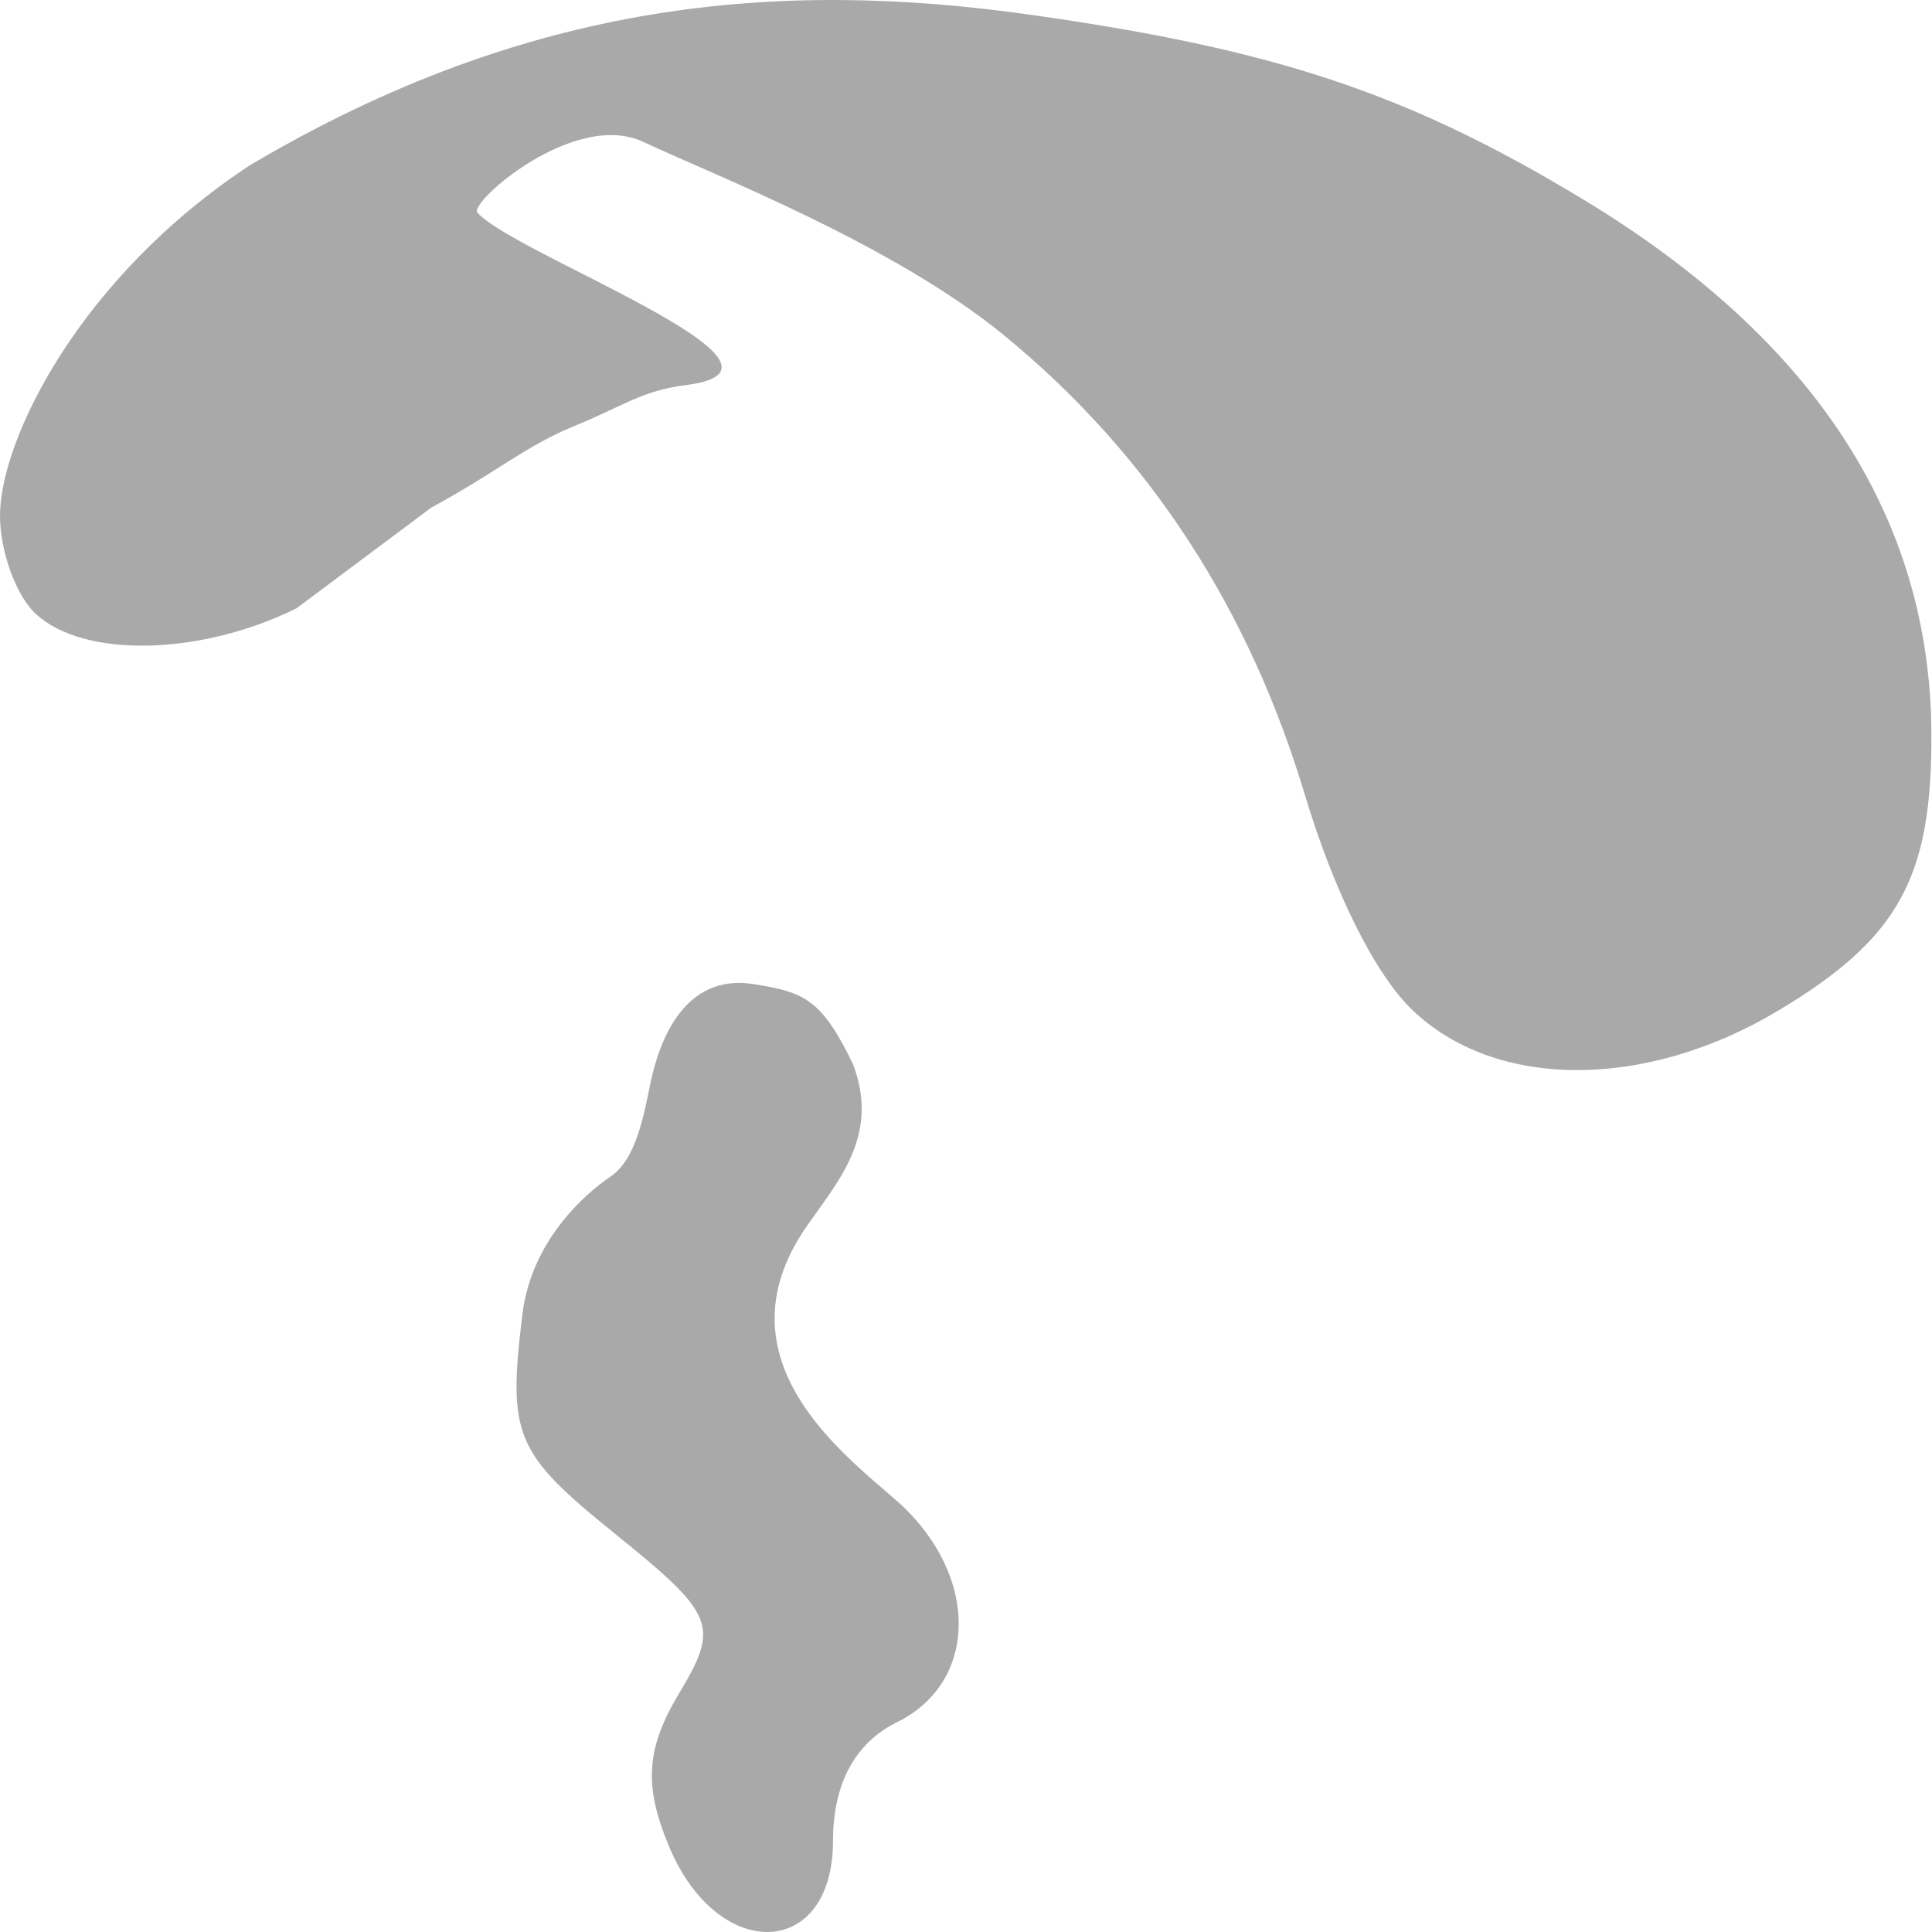
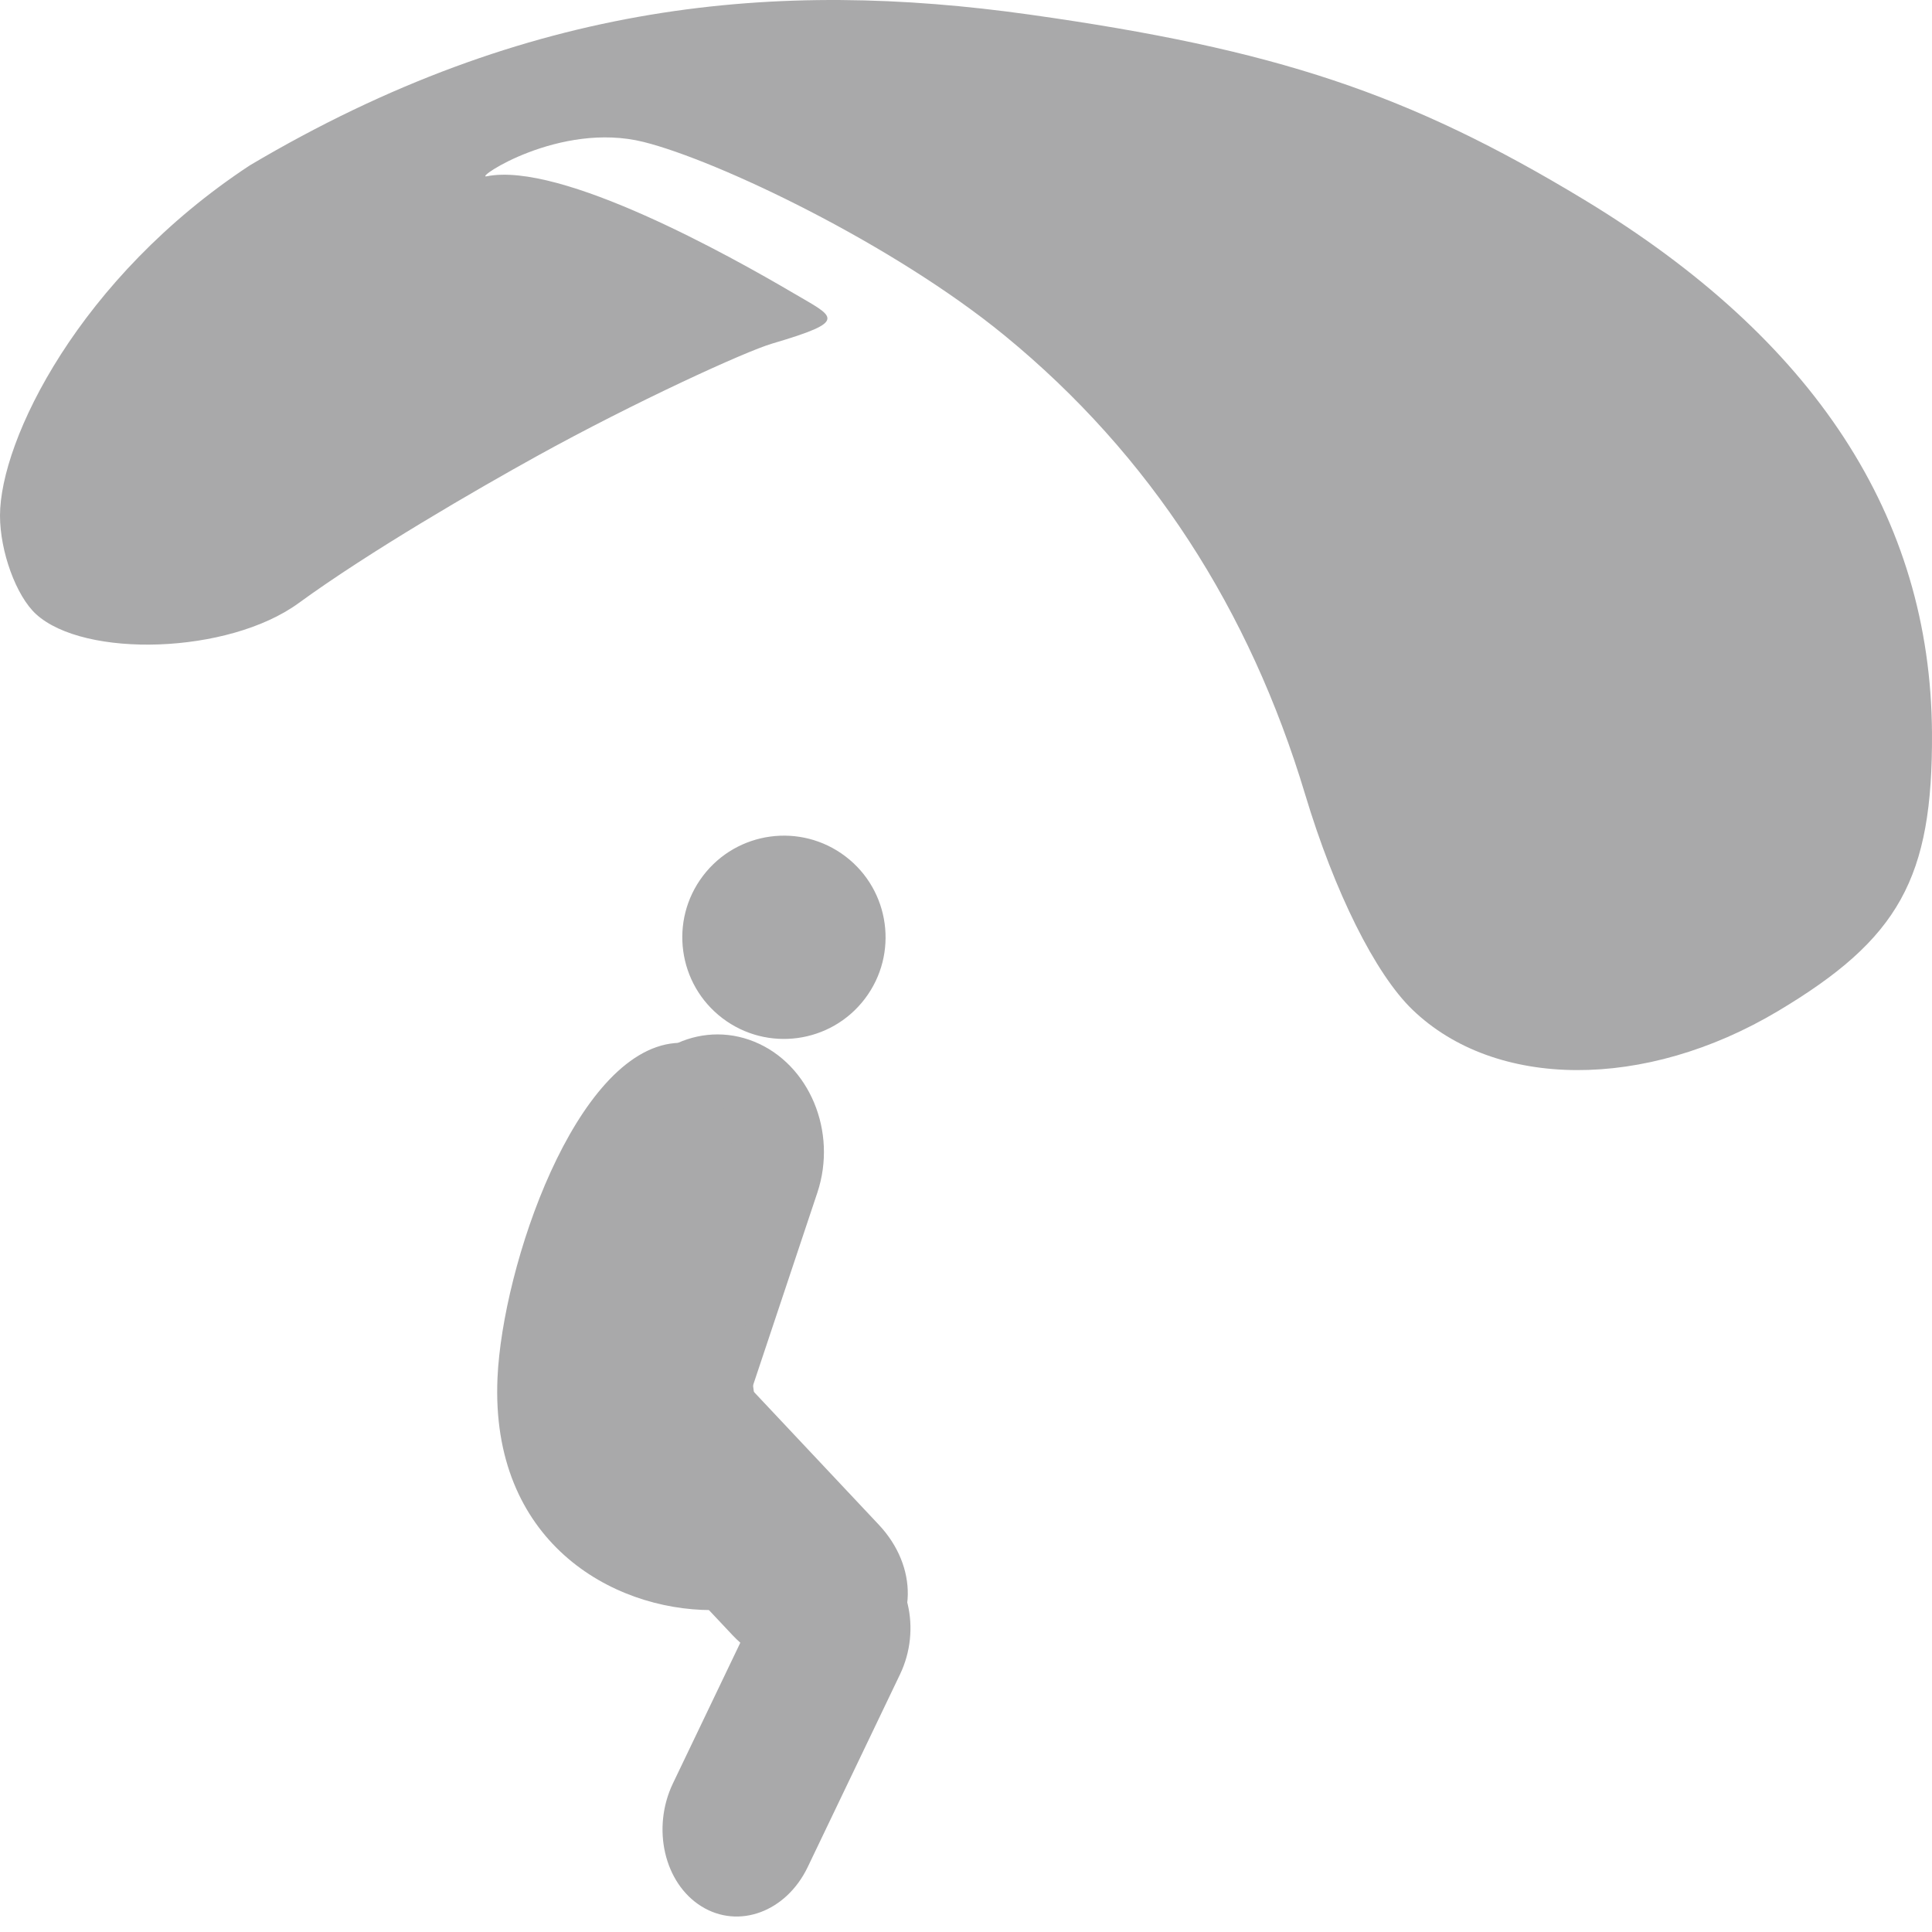
- <svg xmlns="http://www.w3.org/2000/svg" id="svg2985" version="1.1" width="91.892" height="91.92">
+ <svg xmlns="http://www.w3.org/2000/svg" id="svg2985" version="1.1" width="320" height="320">
  <defs id="defs2989" />
-   <path style="fill:#a9a9aa;fill-opacity:1" d="m 31.848,87.887 c -1.229,-2.914 -1.118,-4.687 0.457,-7.313 1.941,-3.235 1.737,-3.743 -3.069,-7.621 -4.74,-3.826 -5.088,-4.655 -4.379,-10.438 0.424,-3.455 2.94,-5.694 4.183,-6.53 1.243,-0.835 1.598,-2.974 1.916,-4.494 0.422,-2.016 1.621,-5.189 4.893,-4.67 2.379,0.378 3.231,0.681 4.737,3.814 1.245,3.307 -0.588,5.418 -2.152,7.633 -4.85,6.871 2.845,11.688 4.738,13.611 3.446,3.5 3.212,8.237 -0.496,10.061 -1.993,0.98 -3.044,2.929 -3.044,5.645 0,5.62 -5.452,5.831 -7.785,0.301 z" id="path2999" />
-   <path style="fill:#a9a9aa;fill-opacity:1" d="M 14.103,28.945 C 9.528,31.201 4.001,31.321 1.71,29.215 0.769,28.351 0,26.243 0,24.531 0,20.941 3.771,13.205 11.885,7.866 25.147,0.006 37.046,-0.982 48.954,0.692 60.685,2.341 67.001,4.449 75.345,9.5 86.307,16.137 91.829,24.603 91.891,34.866 c 0.042,6.912 -1.559,9.802 -7.337,13.246 C 78.243,51.874 71.126,51.843 67.179,48.037 65.41,46.331 63.471,42.437 62.074,37.788 59.445,29.034 54.741,21.665 47.777,15.959 42.445,11.589 33.9,8.302 30.613,6.754 c -3.287,-1.547 -8.309,2.887 -7.901,3.358 1.696,1.959 16.536,7.37 9.944,8.206 -2.128,0.27 -2.95,0.977 -5.309,1.942 -2.36,0.965 -3.589,2.131 -6.824,3.888" id="path2995" />
+   <path style="fill:#a9a9aa;fill-opacity:1" d="M 5.953,101.706 C 2.679,98.698 0,91.359 0,85.399 0,72.9 13.133,45.971 41.388,27.383 87.57,0.021 129.007,-3.419 170.475,2.409 c 40.85,5.741 62.847,13.081 91.901,30.665 38.176,23.105 57.406,52.575 57.621,88.305 0.145,24.064 -5.429,34.124 -25.551,46.114 -21.978,13.096 -46.759,12.988 -60.506,-0.263 -6.158,-5.936 -12.912,-19.492 -17.776,-35.68 C 207.007,101.077 190.629,75.422 166.377,55.557 147.807,40.345 118.879,26.579 106.606,23.514 92.715,20.045 78.466,29.64 80.591,29.206 92.894,26.695 121.099,42.483 131.366,48.523 c 6.92,4.071 9.389,4.594 -3.509,8.396 -4.421,1.303 -22.728,9.674 -38.89,18.607 C 78.935,81.07 61.109,91.399 49.462,99.894 37.815,108.389 13.932,109.039 5.953,101.706 z" id="path2995" />
+   <path style="fill:#a9a9aa;fill-opacity:1;stroke:none" id="path2996" d="m 235,-2.143 a 23.571,23.571 0 1 1 -47.143,0 23.571,23.571 0 1 1 47.143,0 z" transform="matrix(0.5685493,0.432207,-0.432207,0.5685493,8.710682,65.08312)" />
+   <rect style="fill:#a9a9aa;fill-opacity:1;stroke:none" id="rect3769" width="35.705" height="84.217" x="155.645" y="112.872" ry="19.26" transform="matrix(0.9260646,0.377365,-0.3165443,0.9485777,0,0)" />
+   <rect style="fill:#a9a9aa;fill-opacity:1;stroke:none" id="rect3769-1" width="30.36" height="75.351" x="-97.704" y="232.891" ry="17.232" transform="matrix(0.7985733,-0.6018976,0.6849988,0.7285442,0,0)" />
+   <rect style="fill:#a9a9aa;fill-opacity:1;stroke:none" id="rect3769-1-7" width="26.275" height="65.212" x="229.488" y="143.034" ry="14.913" transform="matrix(0.8496577,0.5273346,-0.432022,0.9018631,0,0)" />
+   <path style="fill:#a9a9aa;fill-opacity:1;stroke:none" d="m 122.391,207 c 0,18.572 12.02,59.681 -4.544,59.681 -16.564,0 -36.657,-11.42 -35.445,-38.475 0.831,-18.553 12.886,-53.984 29.386,-55.44 6.87,-0.606 10.603,15.661 10.603,34.233 z" id="path3830" />
</svg>
